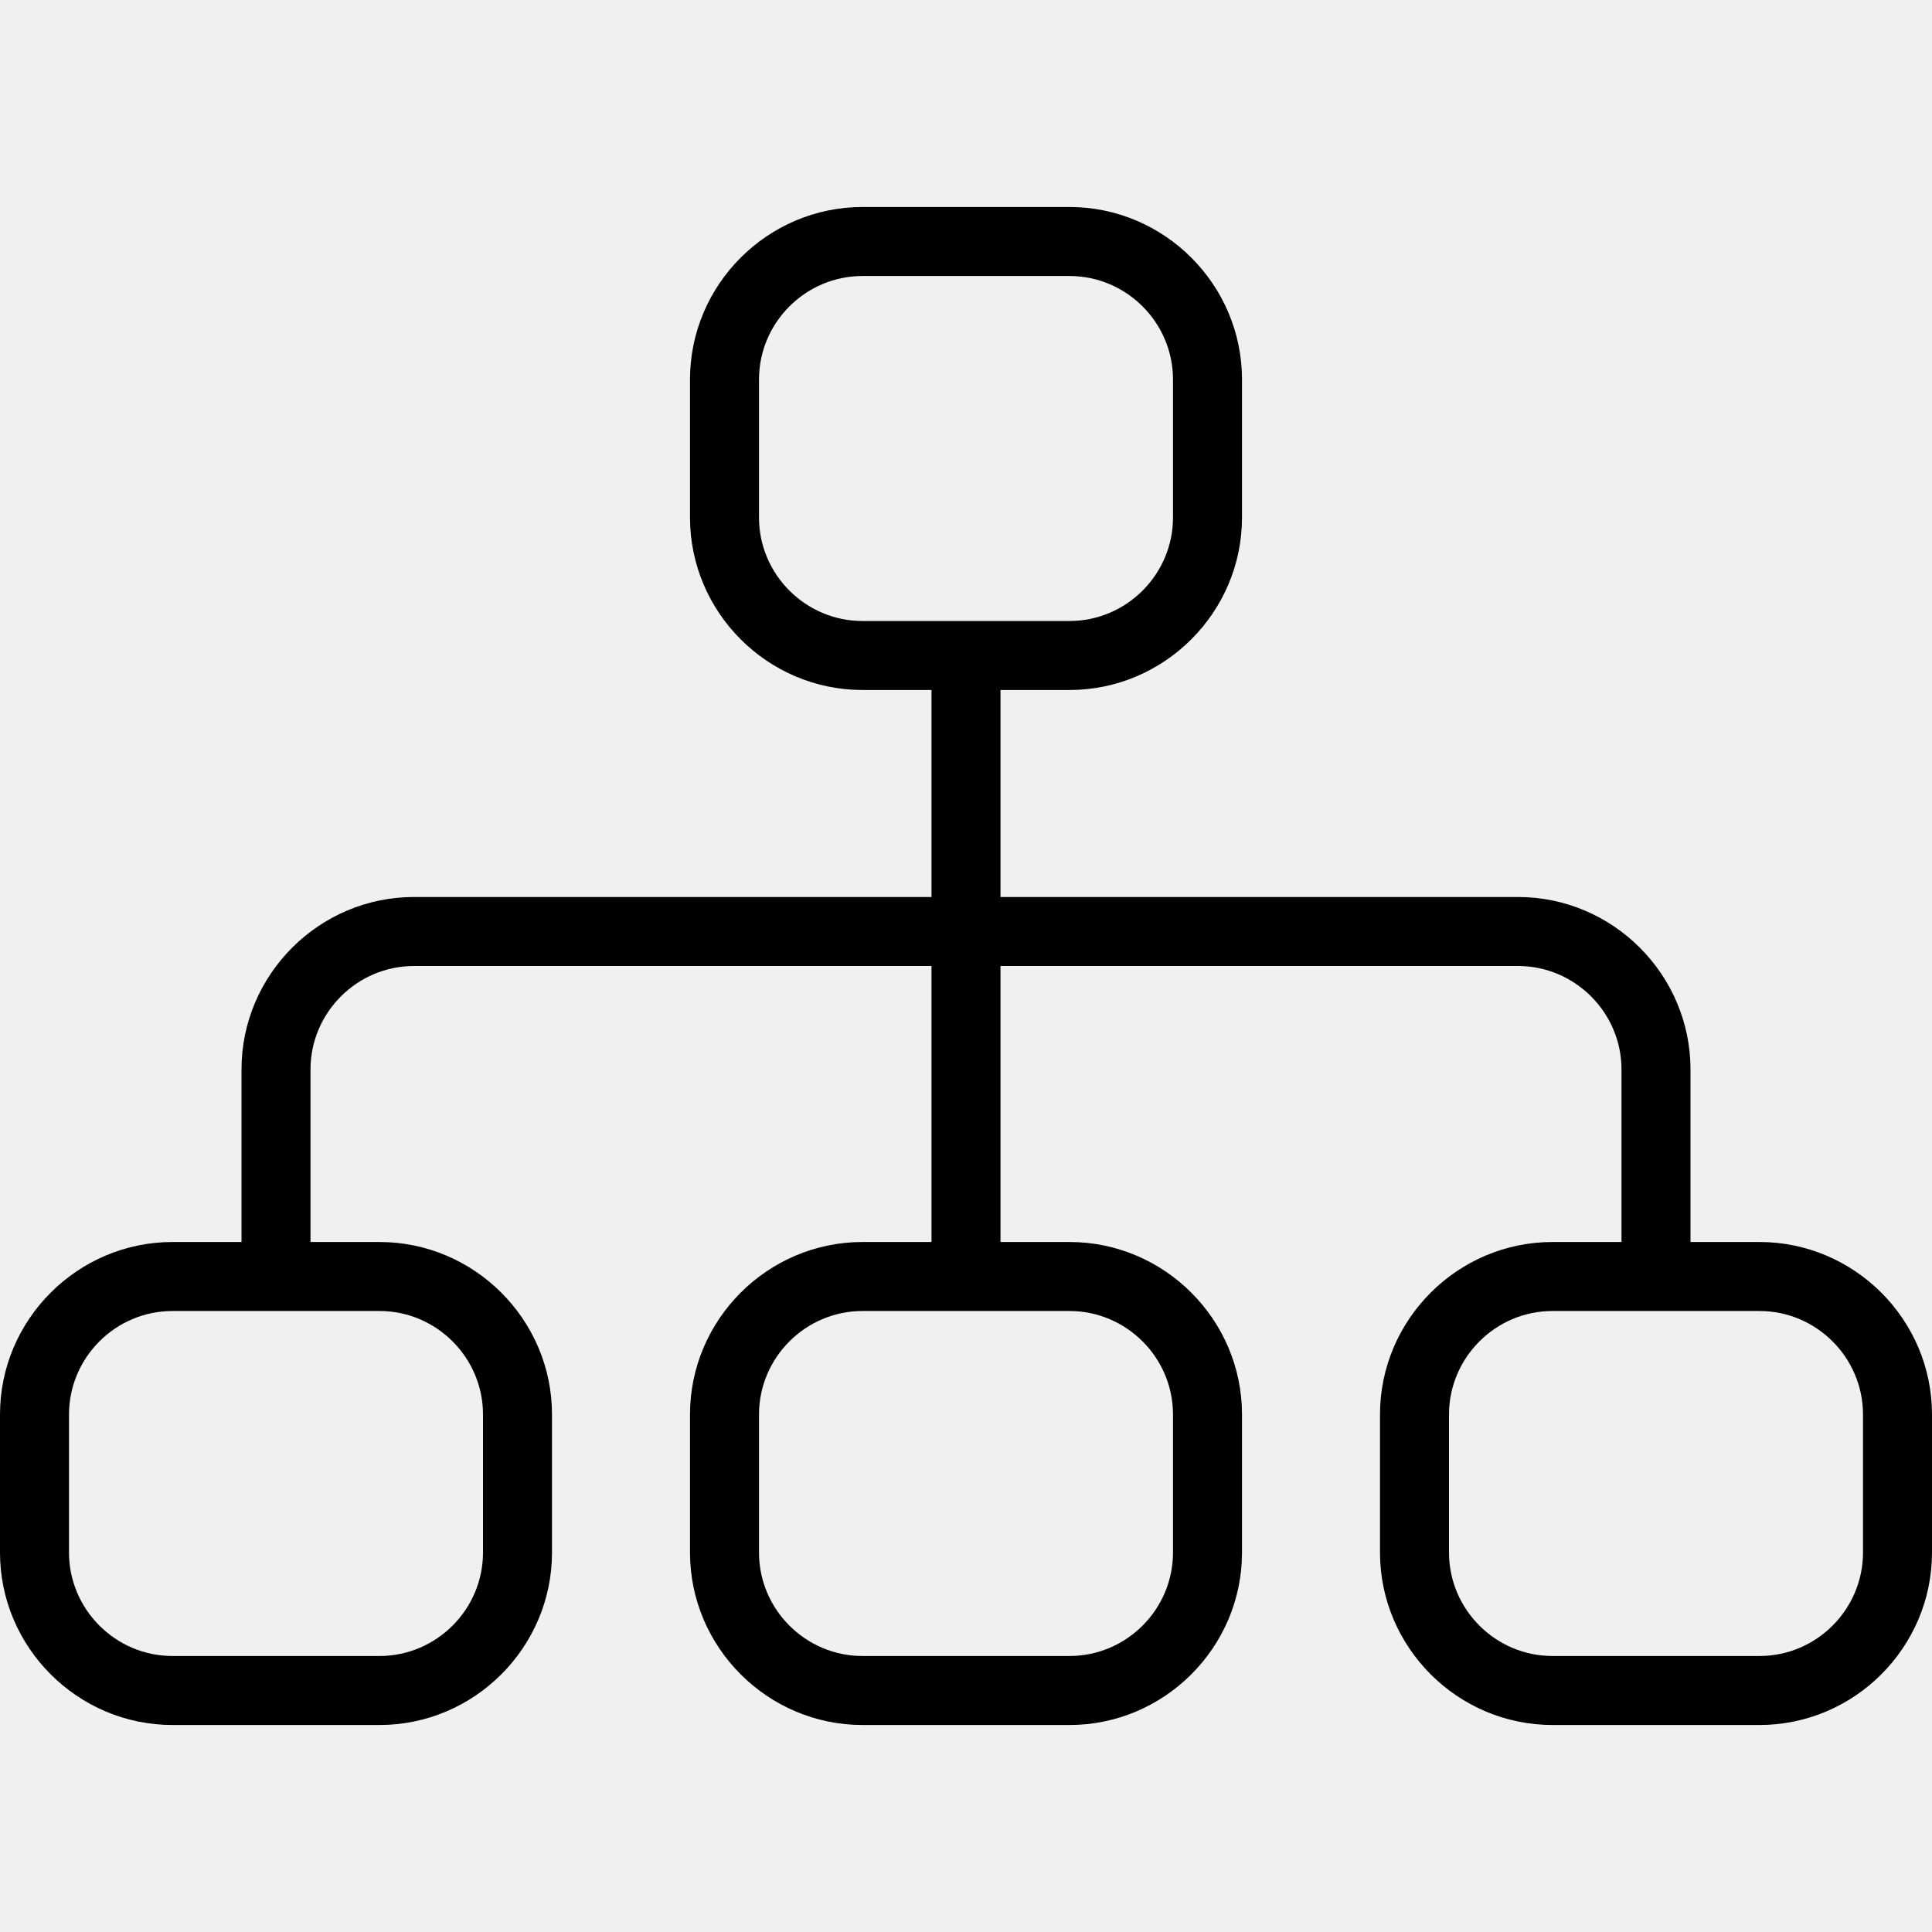
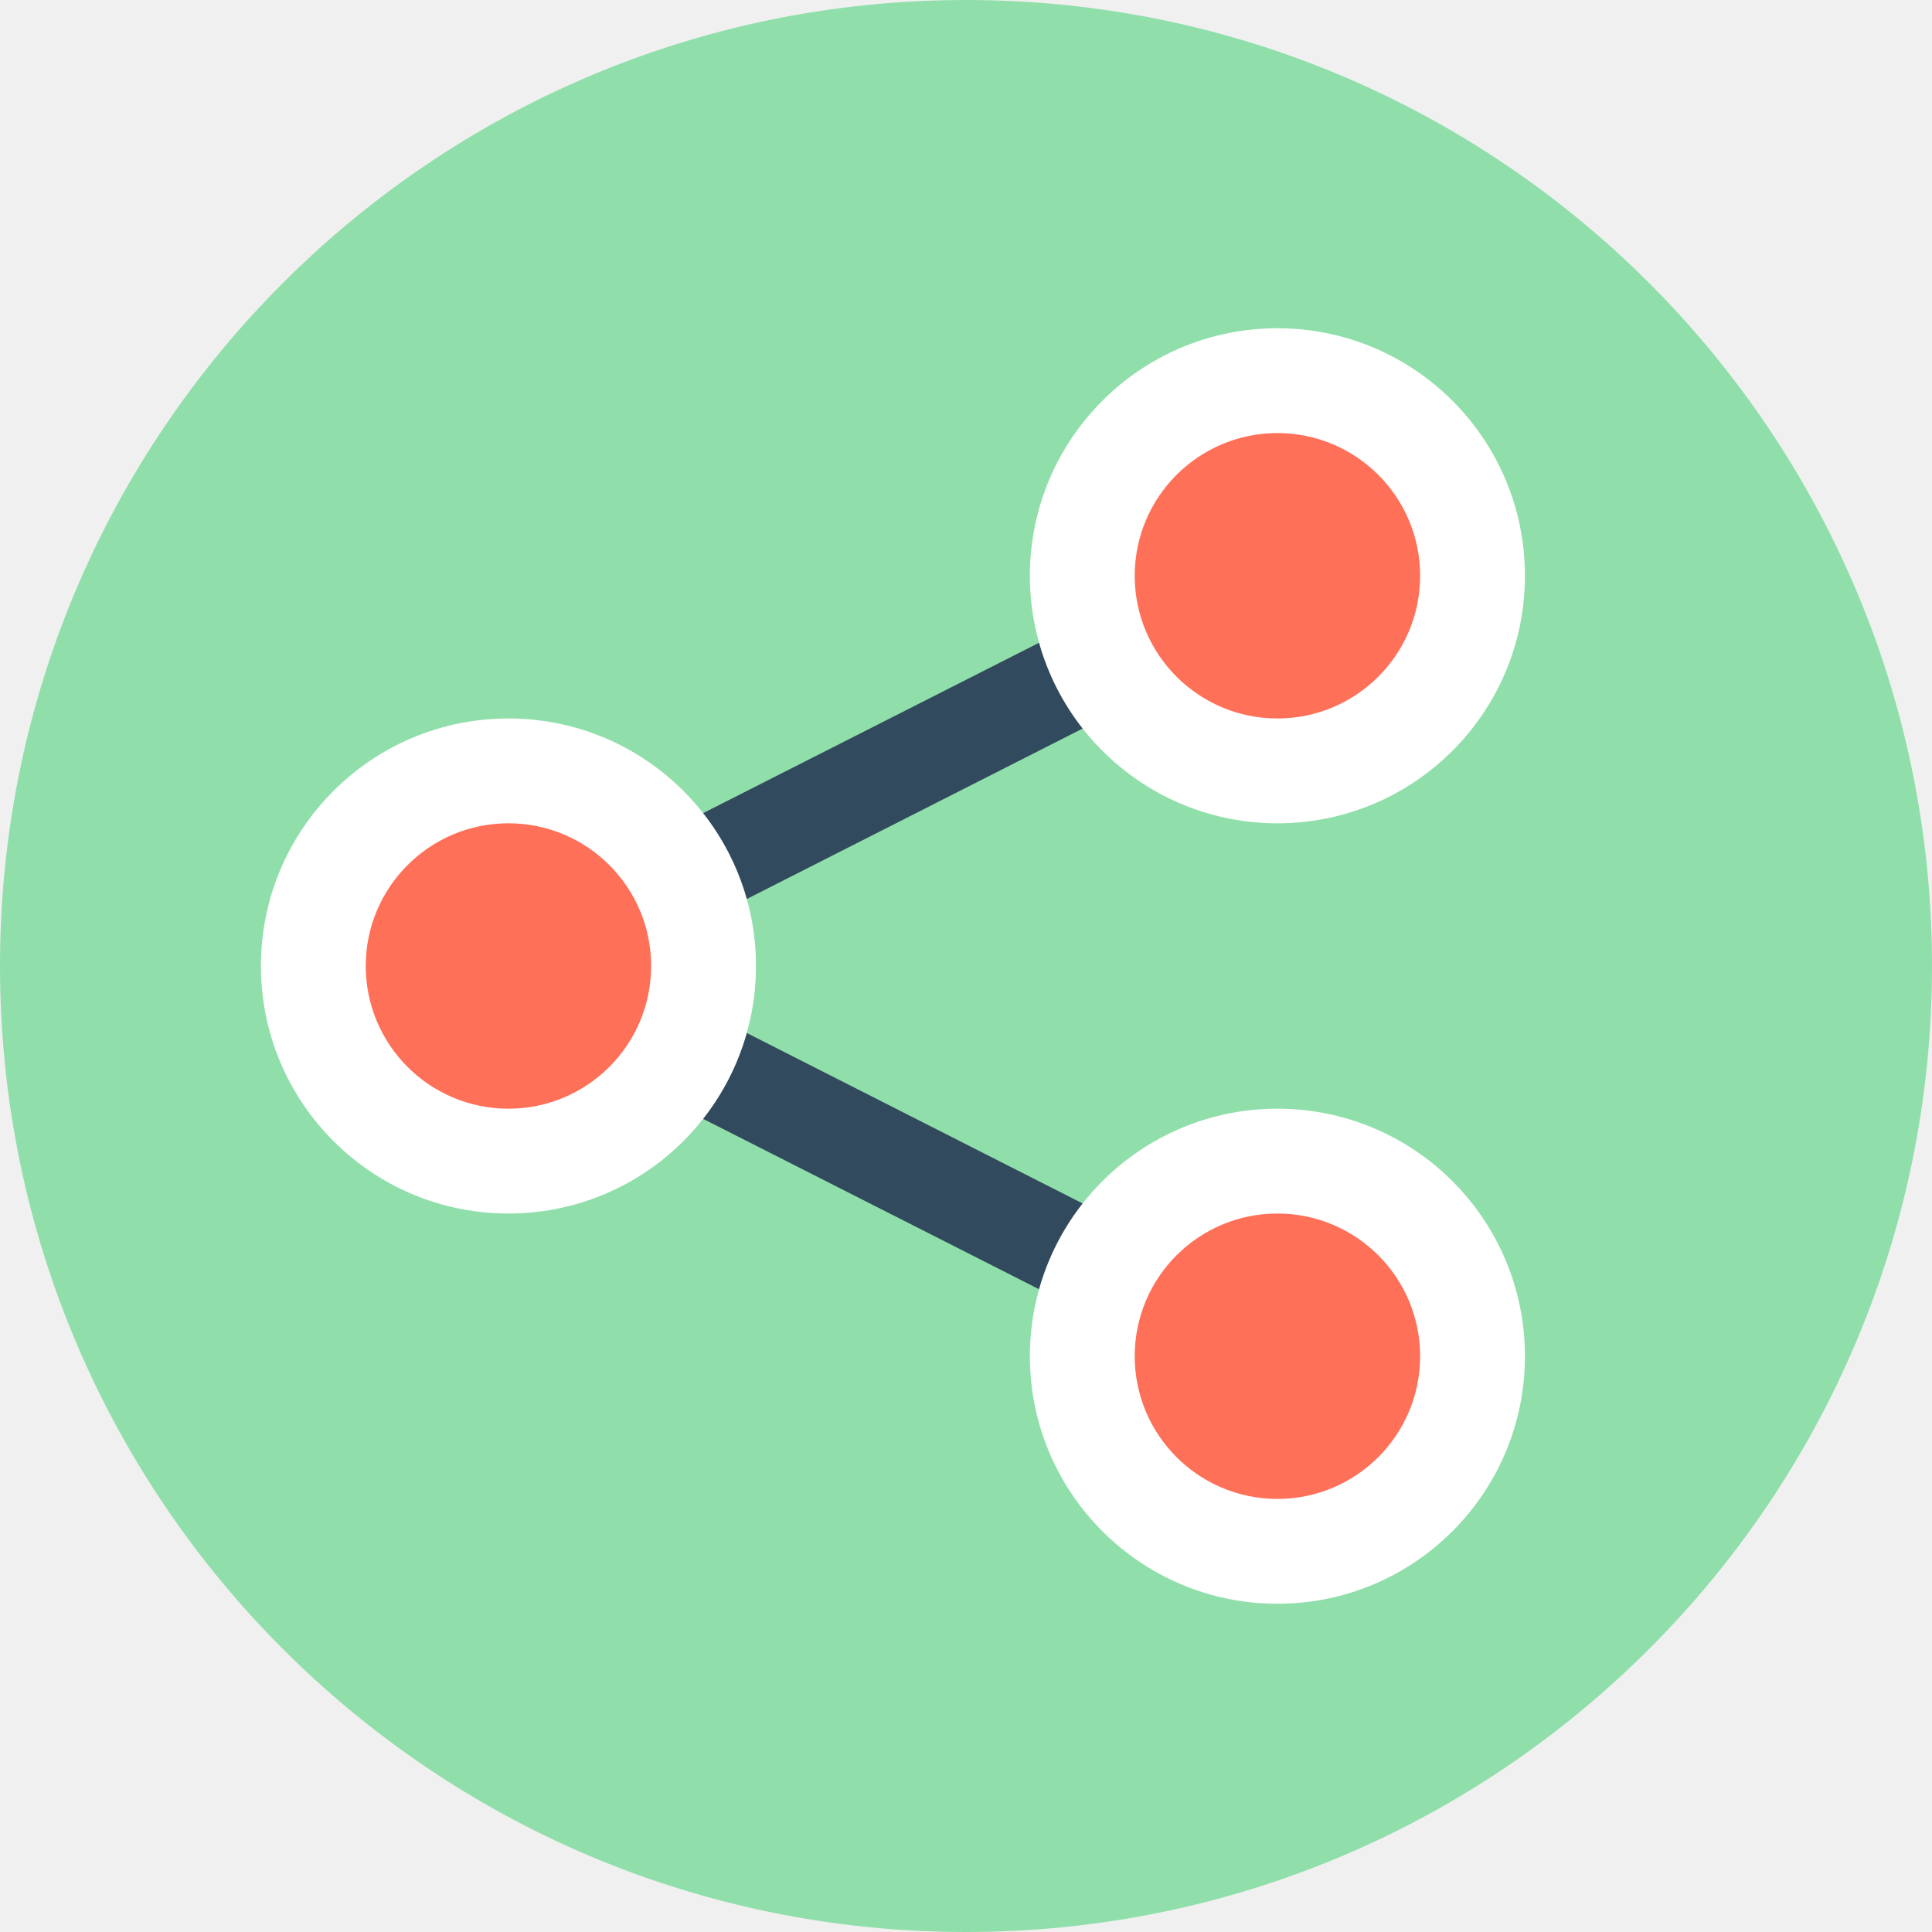
- <svg xmlns="http://www.w3.org/2000/svg" fill="#000000" height="800px" width="800px" version="1.1" id="Layer_1" viewBox="0 0 448 448" xml:space="preserve">
-   <g>
-     <g>
-       <path d="M408,288h-16v-40c0-22-18-40-40-40H232v-48h16c22,0,40-18,40-40V88c0-22-18-40-40-40h-48c-22,0-40,18-40,40v32    c0,22,18,40,40,40h16v48H96c-22,0-40,18-40,40v40H40c-22,0-40,18-40,40v32c0,22,18,40,40,40h48c22,0,40-18,40-40v-32    c0-22-18-40-40-40H72v-40c0-13.2,10.8-24,24-24h120v64h-16c-22,0-40,18-40,40v32c0,22,18,40,40,40h48c22,0,40-18,40-40v-32    c0-22-18-40-40-40h-16v-64h120c13.2,0,24,10.8,24,24v40h-16c-22,0-40,18-40,40v32c0,22,18,40,40,40h48c22,0,40-18,40-40v-32    C448,306,430,288,408,288z M88,304c13.2,0,24,10.8,24,24v32c0,13.2-10.8,24-24,24H40c-13.2,0-24-10.8-24-24v-32    c0-13.2,10.8-24,24-24H88z M248,304c13.2,0,24,10.8,24,24v32c0,13.2-10.8,24-24,24h-48c-13.2,0-24-10.8-24-24v-32    c0-13.2,10.8-24,24-24H248z M200,144c-13.2,0-24-10.8-24-24V88c0-13.2,10.8-24,24-24h48c13.2,0,24,10.8,24,24v32    c0,13.2-10.8,24-24,24H200z M432,360c0,13.2-10.8,24-24,24h-48c-13.2,0-24-10.8-24-24v-32c0-13.2,10.8-24,24-24h48    c13.2,0,24,10.8,24,24V360z" />
-     </g>
-   </g>
+ <svg xmlns="http://www.w3.org/2000/svg" height="800px" width="800px" version="1.1" id="Layer_1" viewBox="0 0 505 505" xml:space="preserve">
+   <circle style="fill:#90DFAA;" cx="252.5" cy="252.5" r="252.5" />
+   <polygon style="fill:#324A5E;" points="328.2,365.7 105,252.5 328.2,139.3 339.6,161.7 160.7,252.5 339.6,343.3 " />
+   <circle style="fill:#FFFFFF;" cx="333.9" cy="150.5" r="64.7" />
+   <circle style="fill:#FF7058;" cx="333.9" cy="150.5" r="37.3" />
+   <circle style="fill:#FFFFFF;" cx="333.9" cy="354.5" r="64.7" />
+   <circle style="fill:#FF7058;" cx="333.9" cy="354.5" r="37.3" />
+   <circle style="fill:#FFFFFF;" cx="132.9" cy="252.5" r="64.7" />
+   <circle style="fill:#FF7058;" cx="132.9" cy="252.5" r="37.3" />
</svg>
